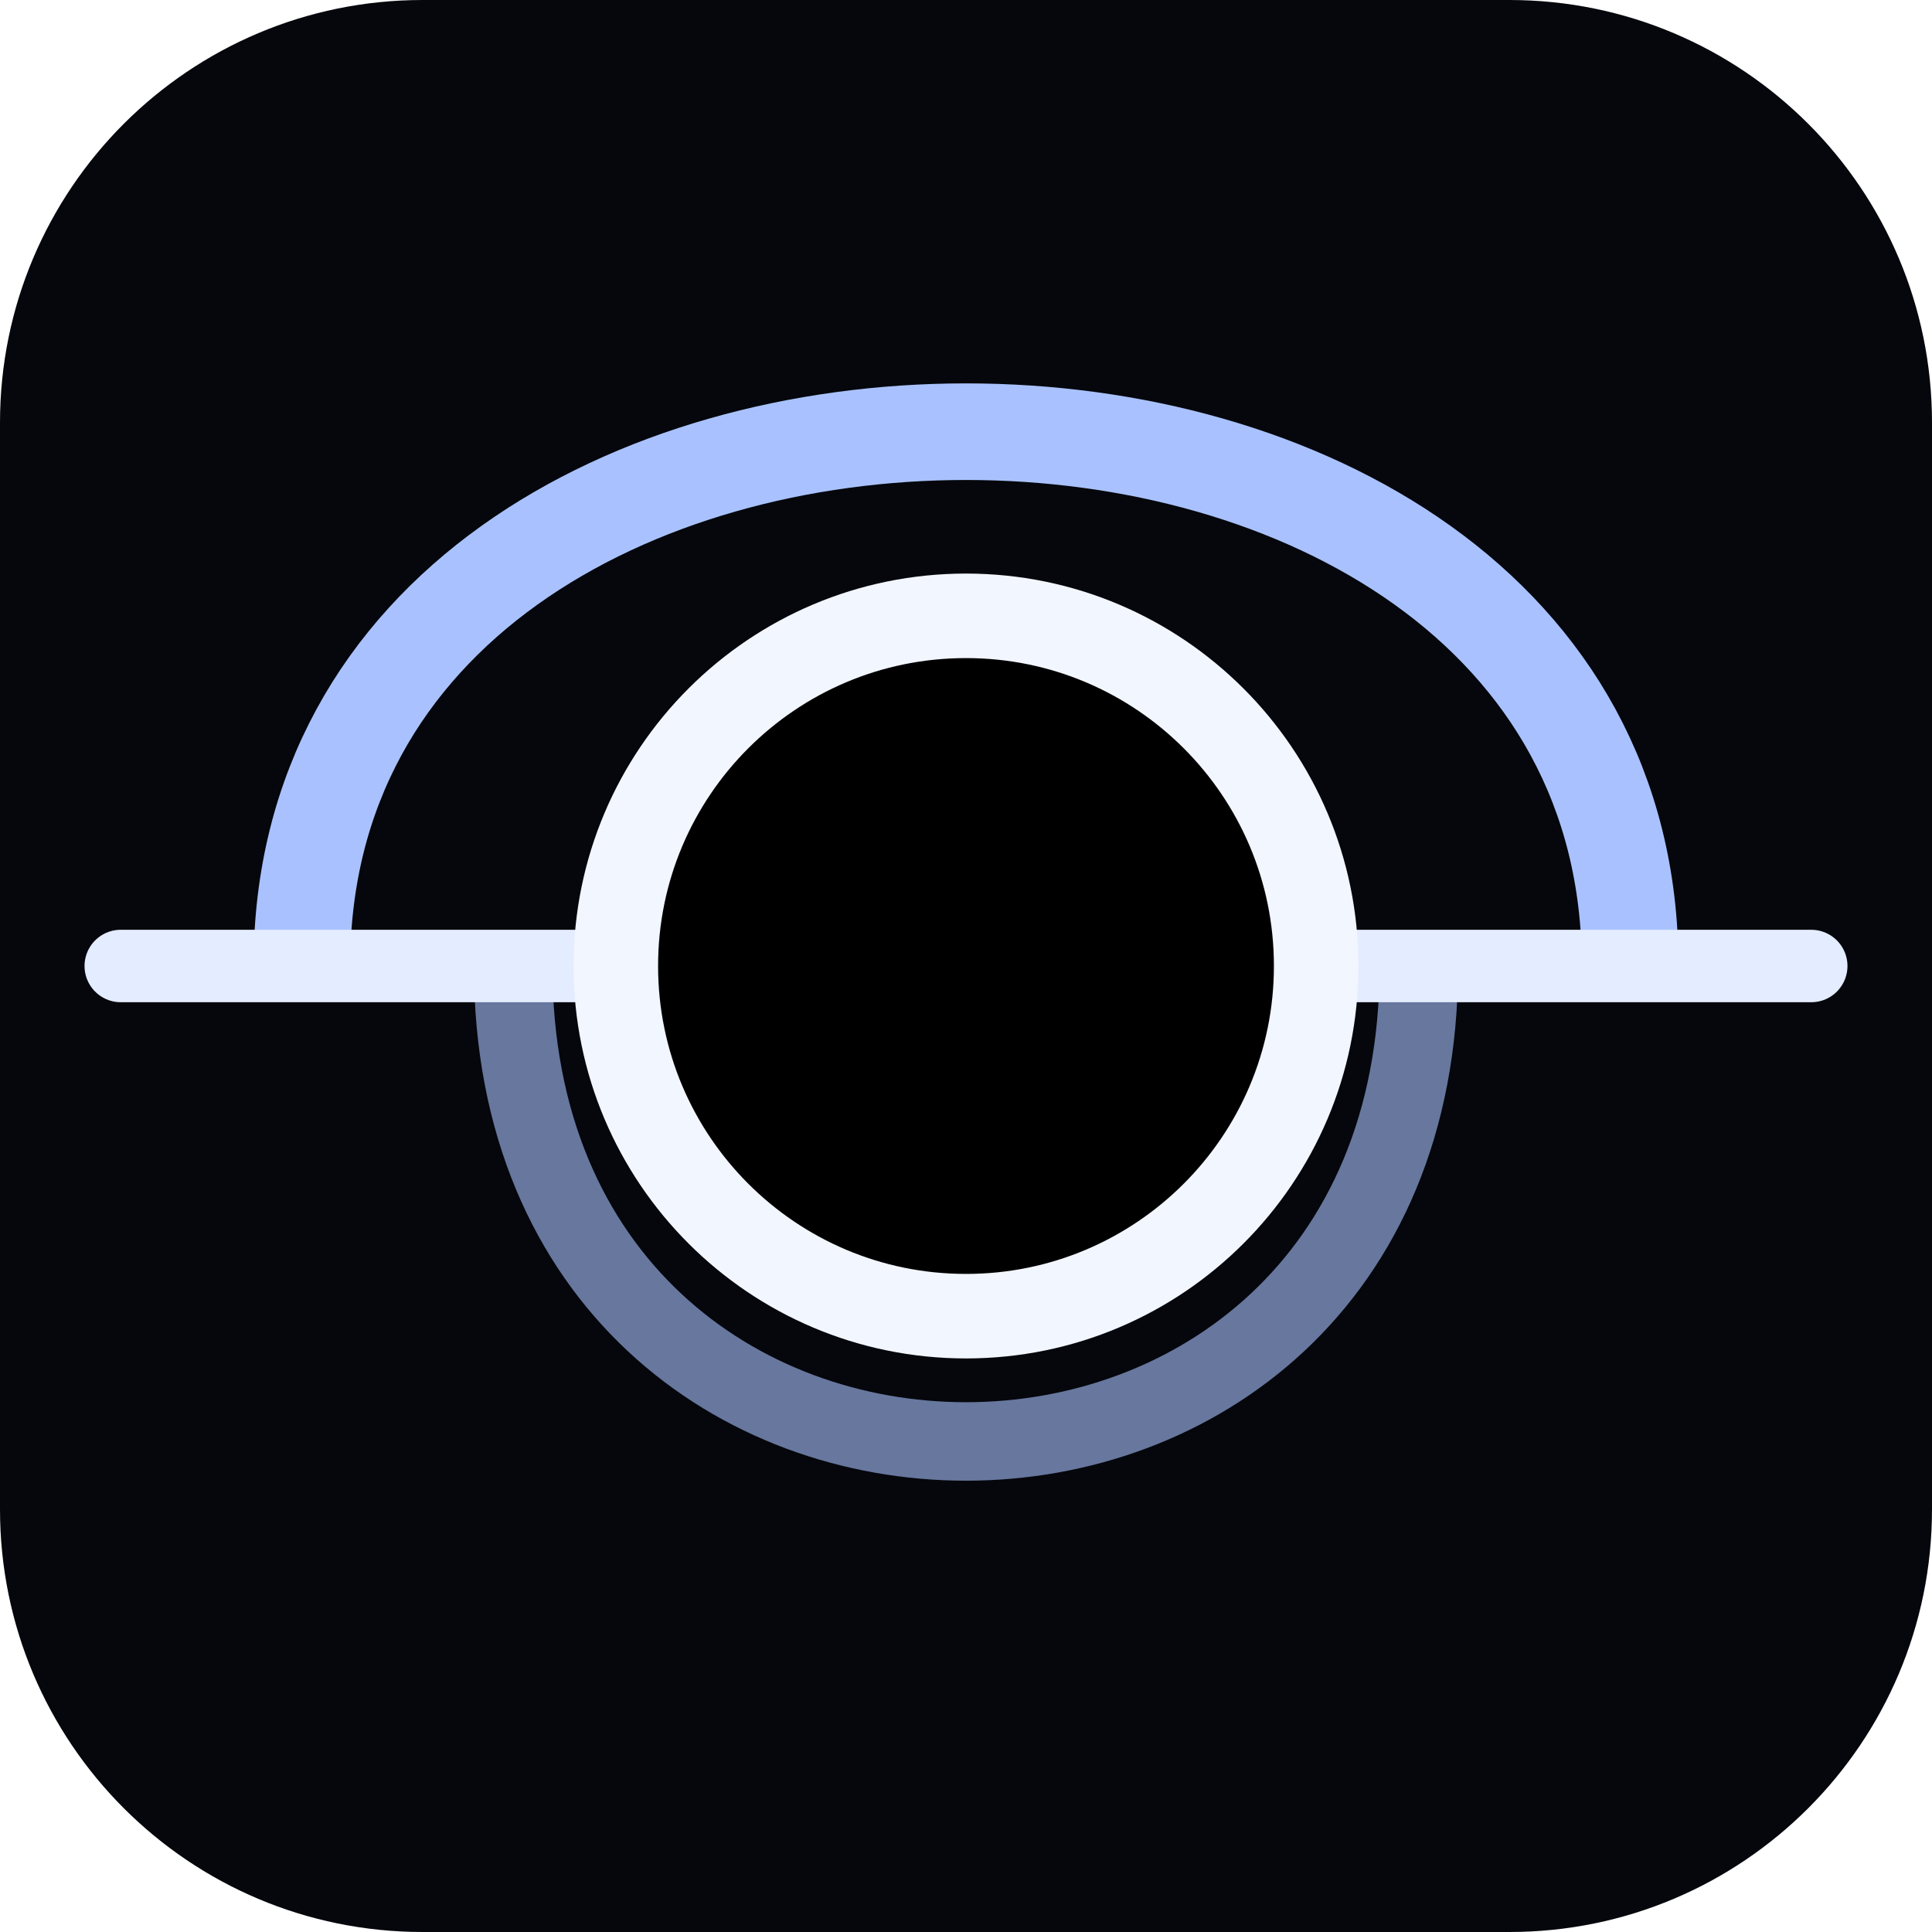
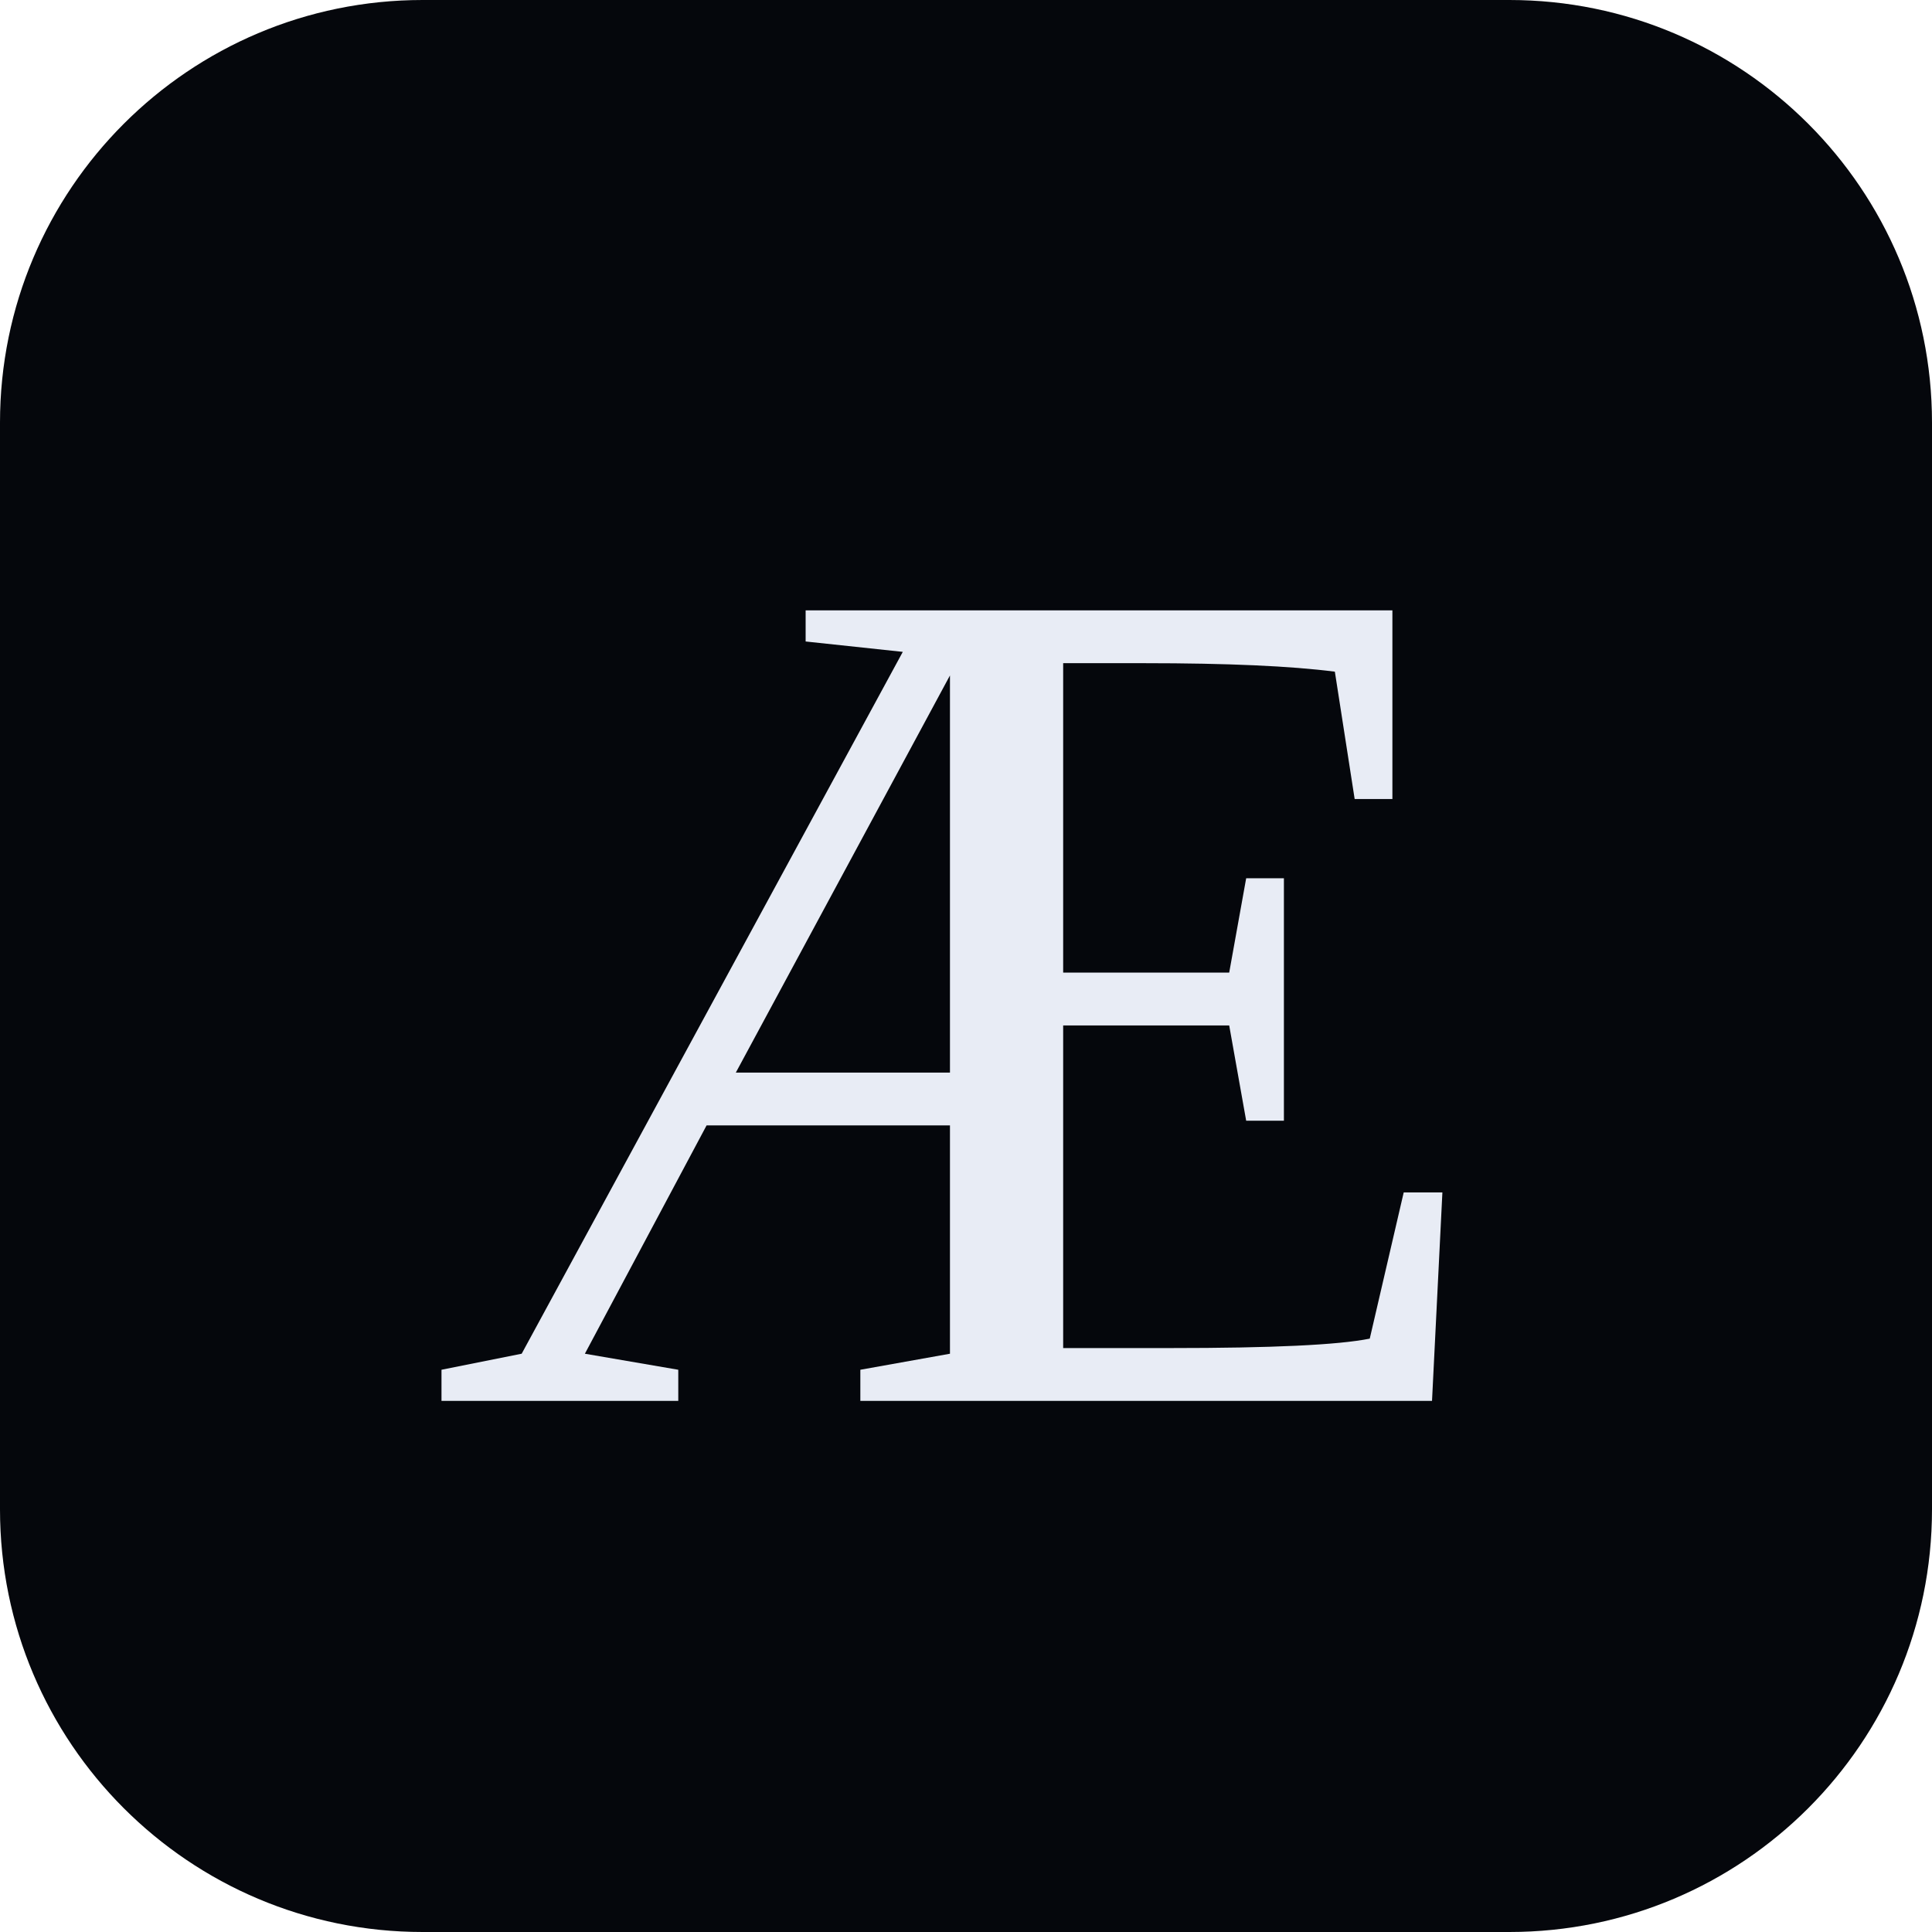
<svg xmlns="http://www.w3.org/2000/svg" viewBox="0 0 32 32">
  <rect width="32" height="32" rx="7" fill="#05070c" />
-   <path d="M5 16C5 4.2 27 4.2 27 16" fill="none" stroke="#a9c2ff" stroke-width="1.6" />
-   <path d="M8.5 16C8.5 26.5 23.5 26.5 23.5 16" fill="none" stroke="#a9c2ff" stroke-width="1.3" opacity=".6" />
-   <path d="M2 16H30" stroke="#e4ecff" stroke-width="1.2" stroke-linecap="round" />
-   <circle cx="16" cy="16" r="5.8" fill="#000" stroke="#f2f6ff" stroke-width="1.4" />
+   <text x="16" y="23.2" text-anchor="middle" font-family="Newsreader, Georgia, 'Times New Roman', serif" font-size="20" fill="#e8ecf5">Æ</text>
</svg>
